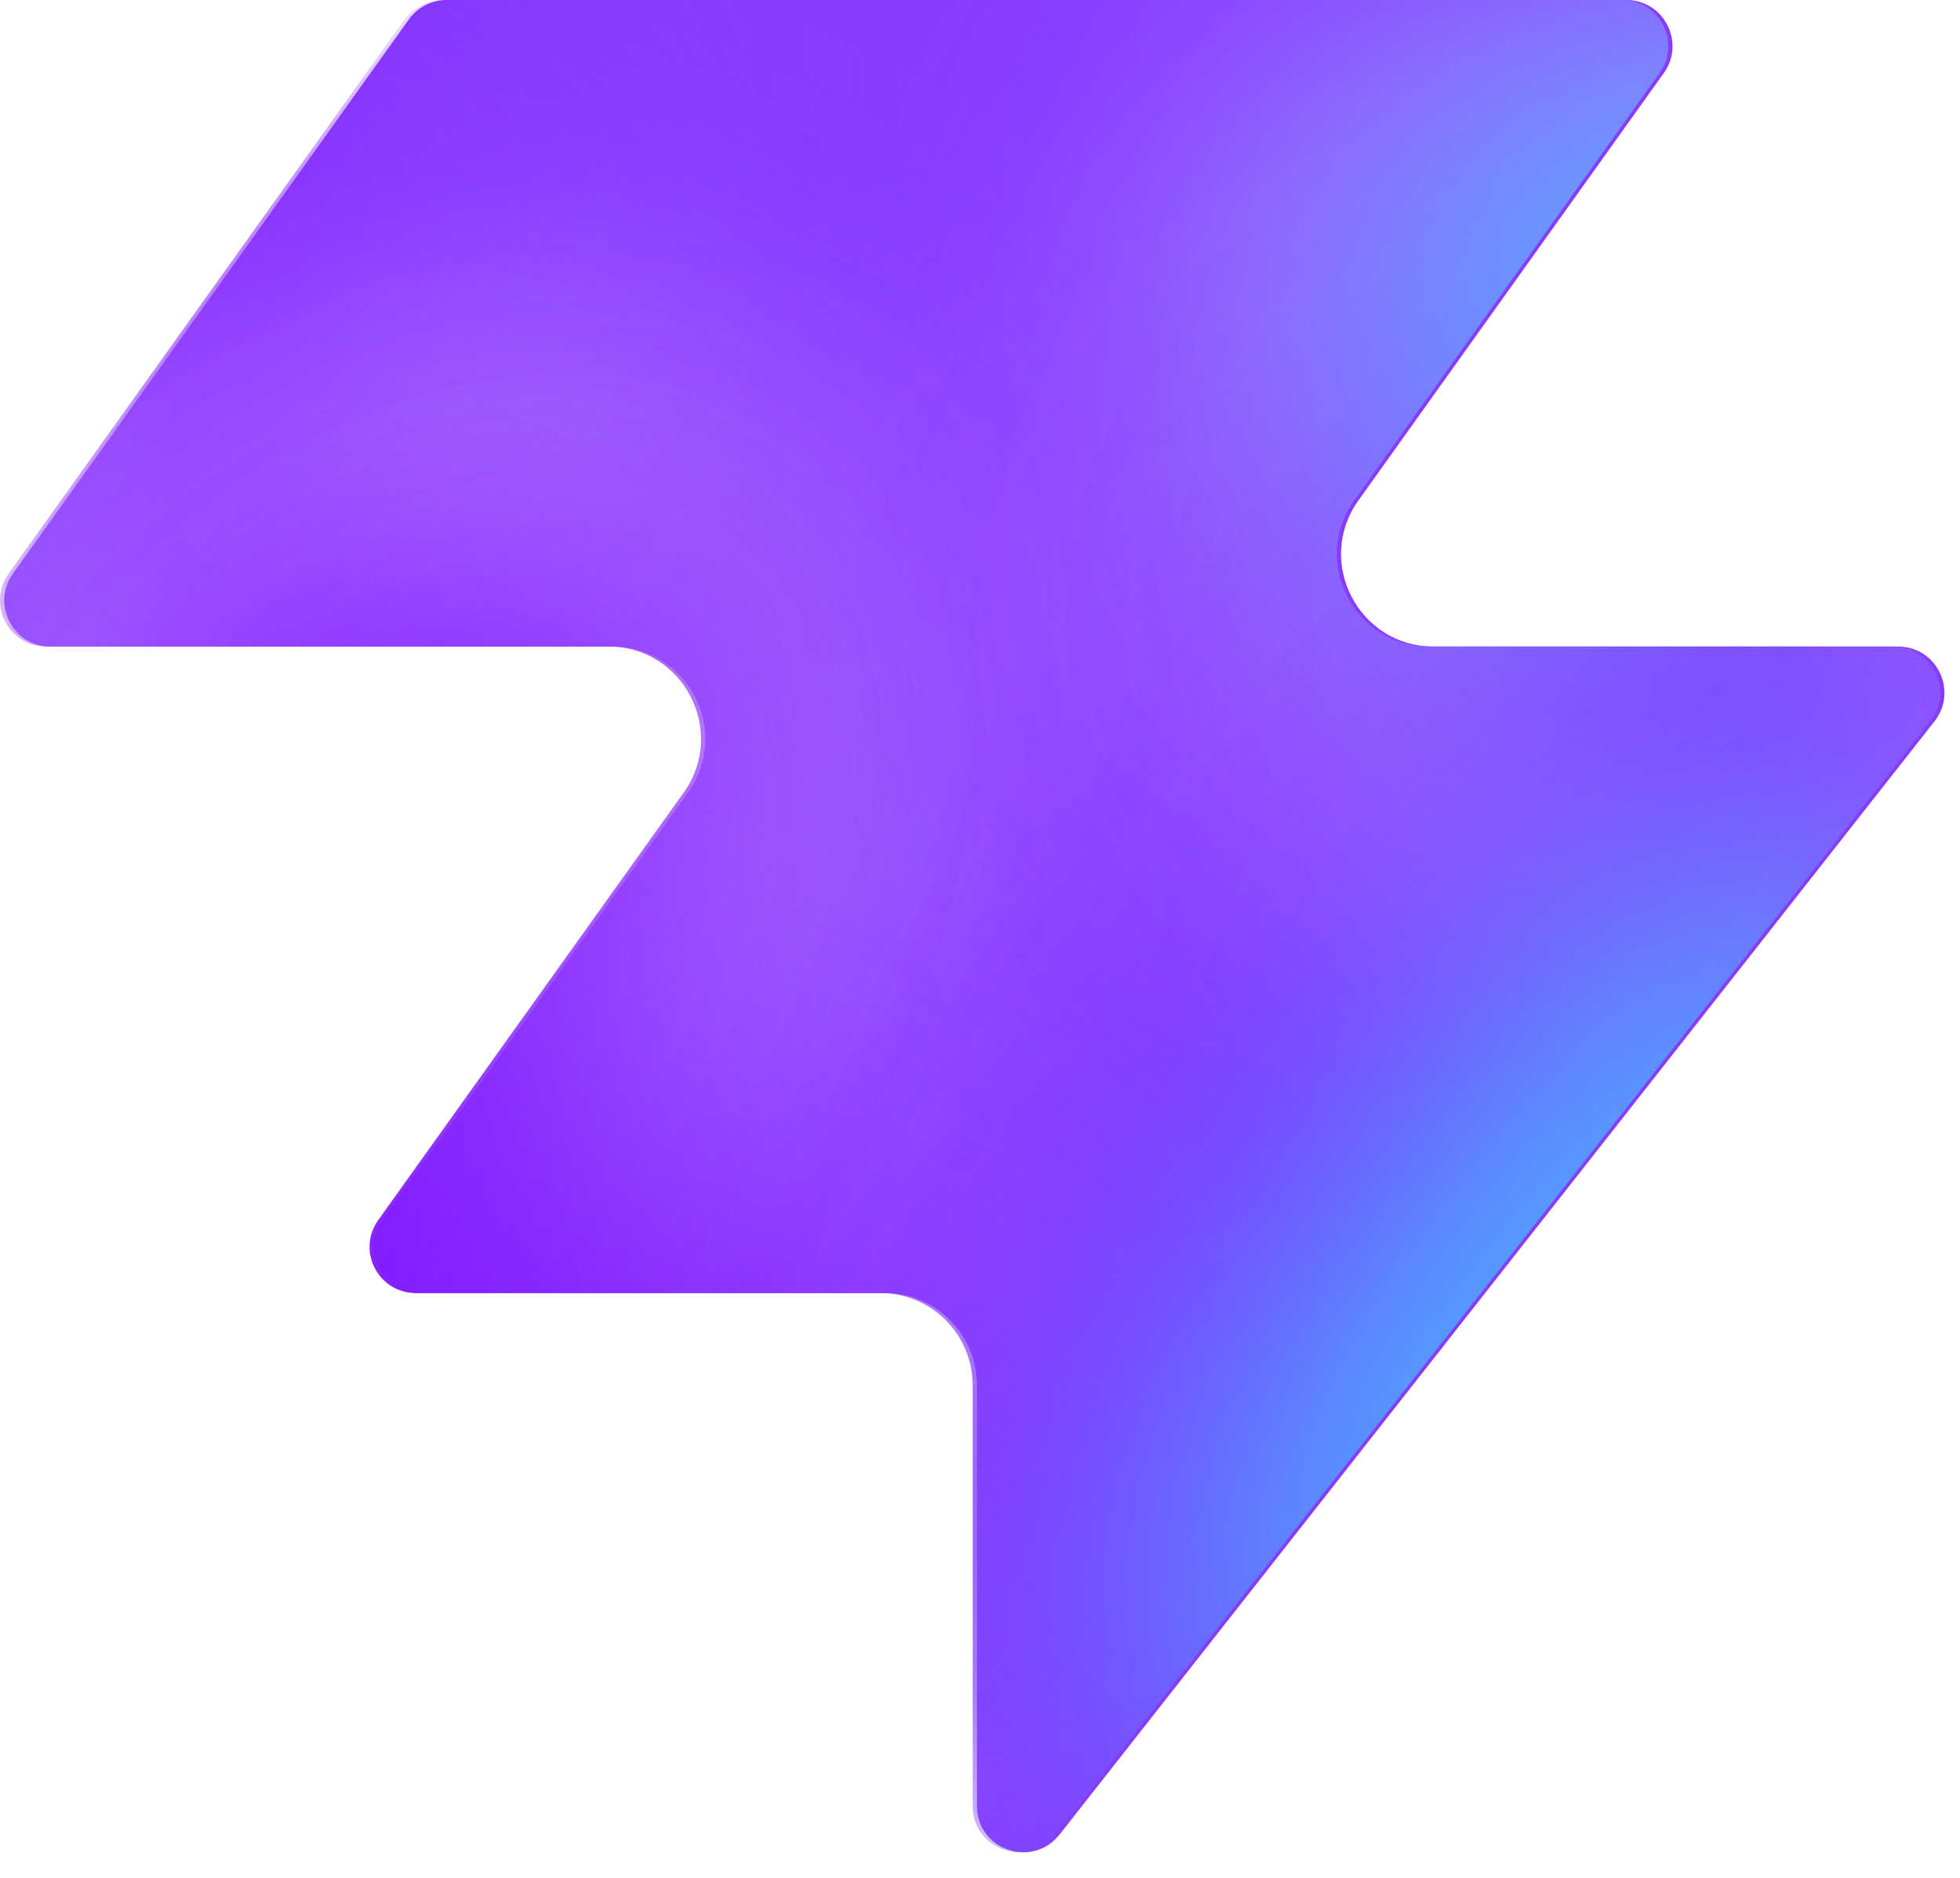
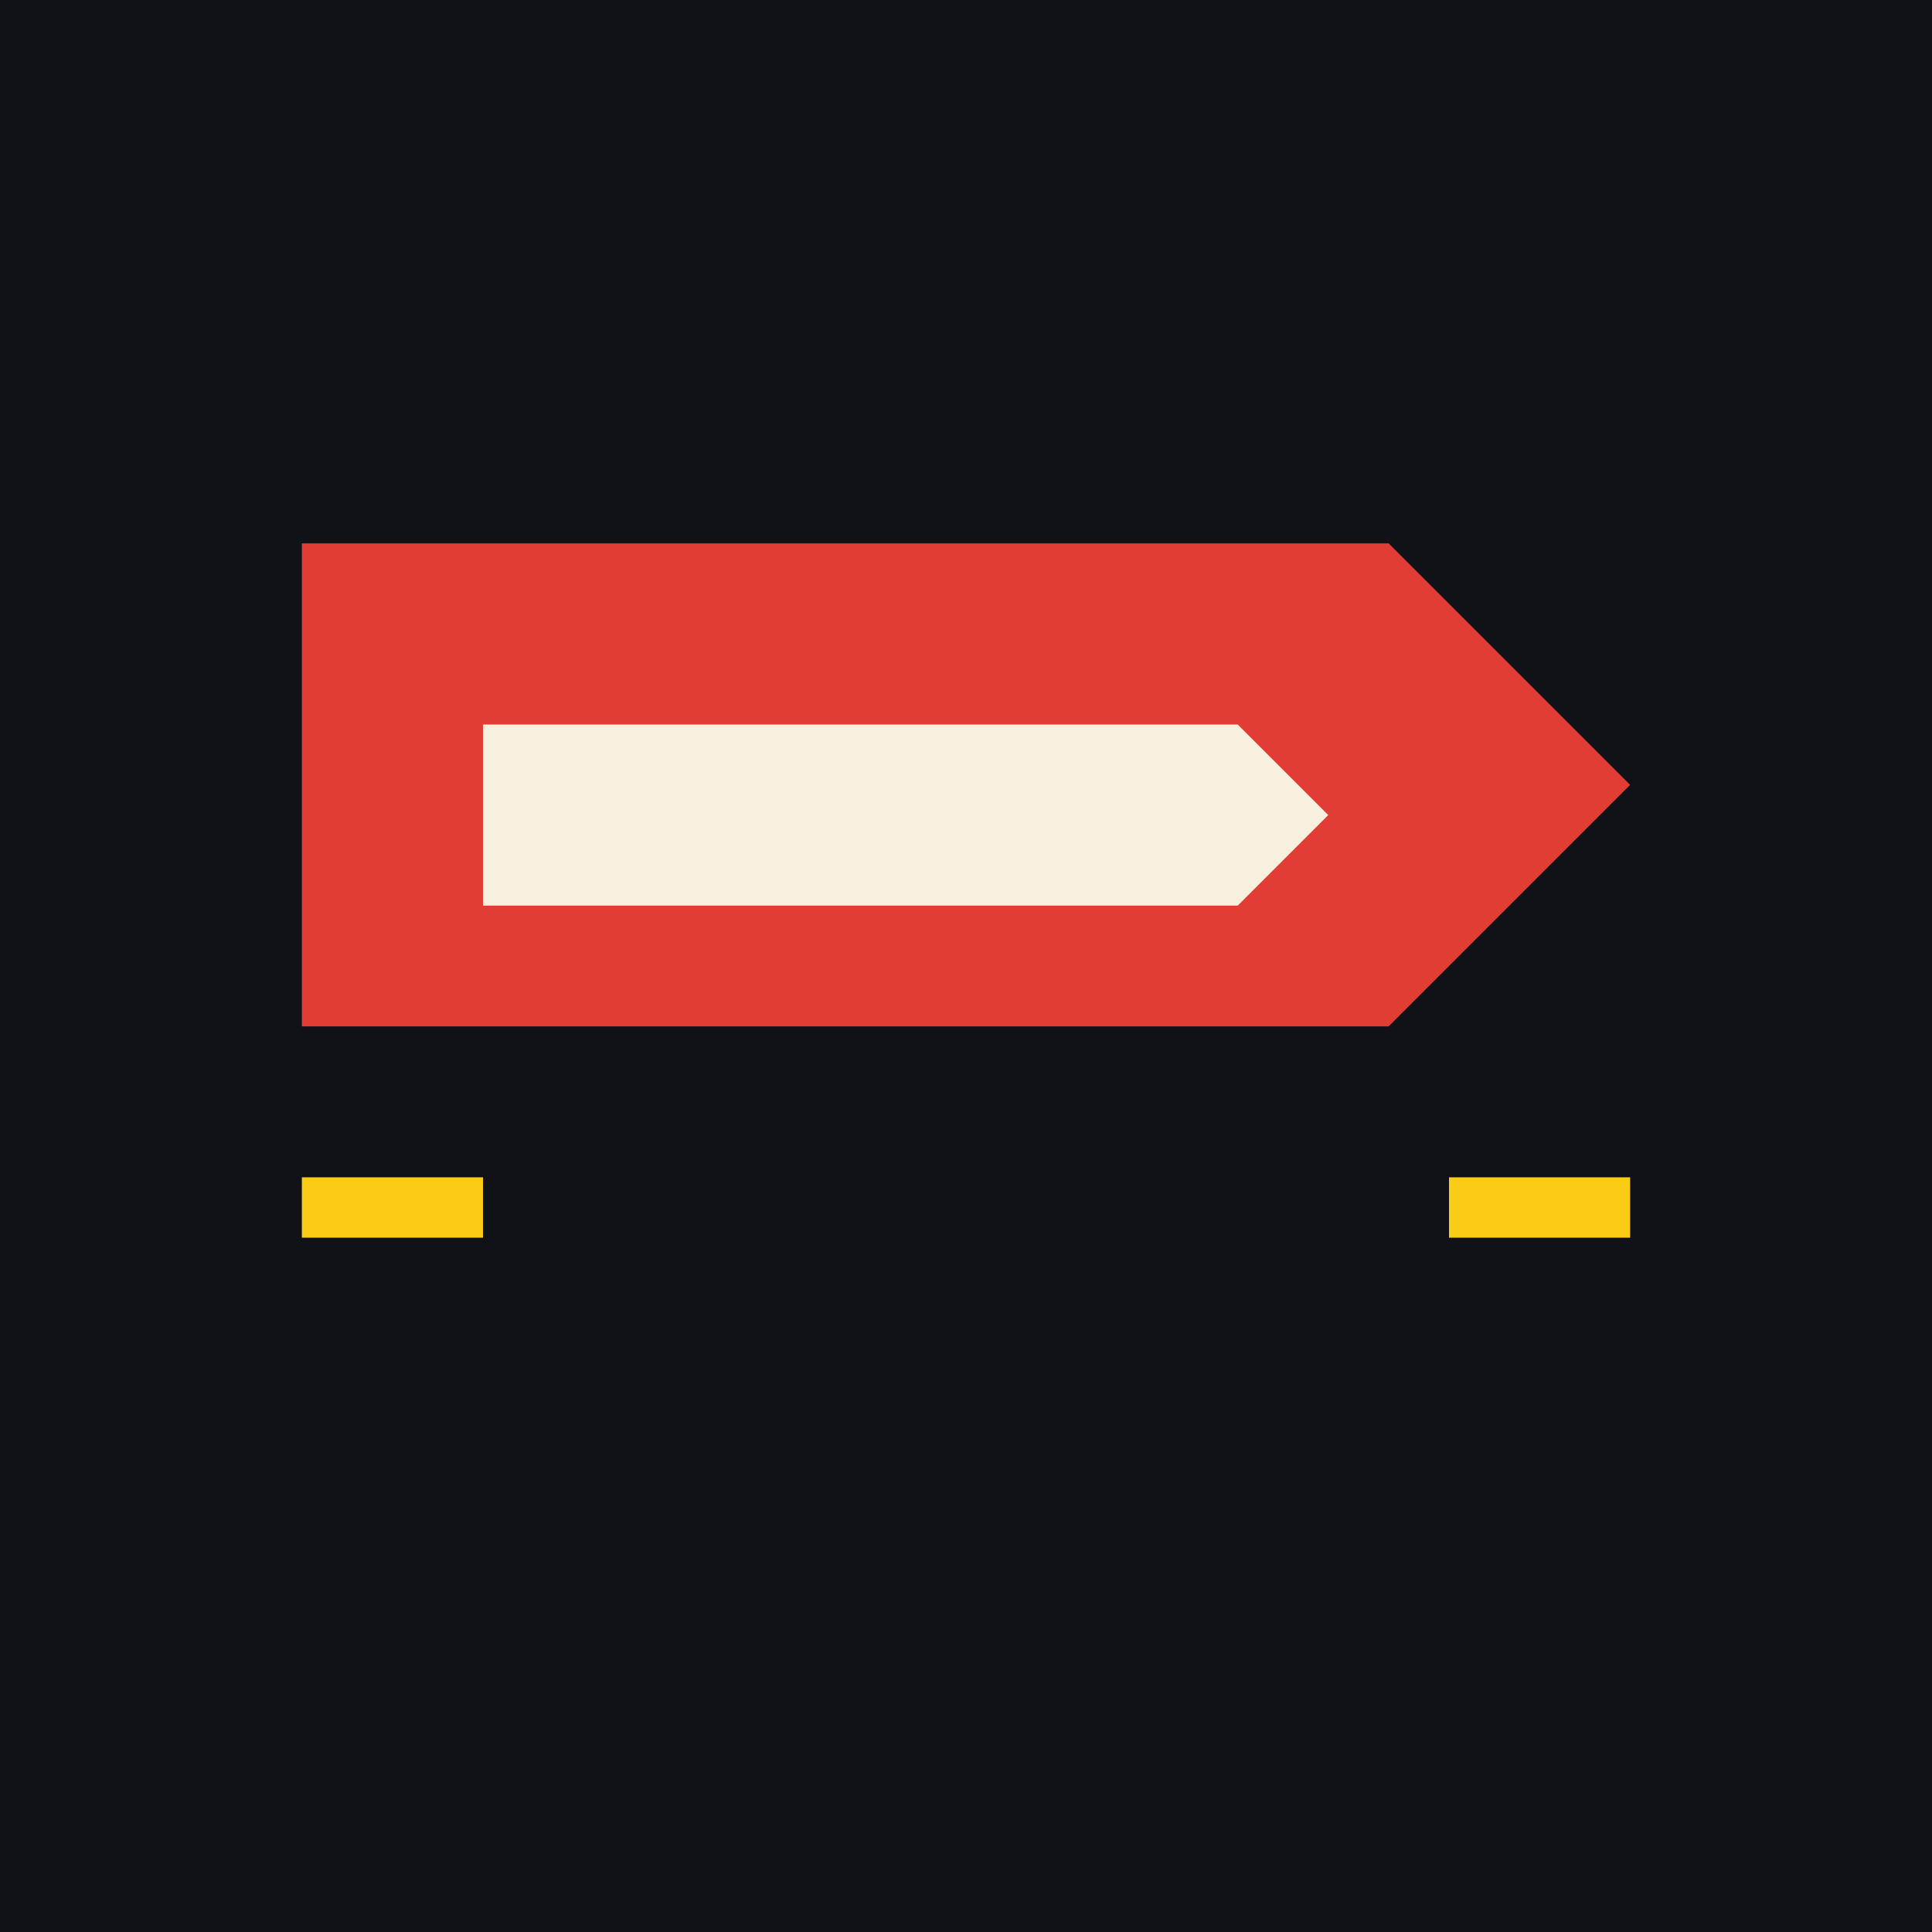
- <svg xmlns="http://www.w3.org/2000/svg" width="48" height="46" fill="none" viewBox="0 0 48 46">
-   <path fill="#863bff" d="M25.946 44.938c-.664.845-2.021.375-2.021-.698V33.937a2.26 2.26 0 0 0-2.262-2.262H10.287c-.92 0-1.456-1.04-.92-1.788l7.48-10.471c1.07-1.497 0-3.578-1.842-3.578H1.237c-.92 0-1.456-1.04-.92-1.788L10.013.474c.214-.297.556-.474.92-.474h28.894c.92 0 1.456 1.04.92 1.788l-7.48 10.471c-1.07 1.498 0 3.579 1.842 3.579h11.377c.943 0 1.473 1.088.89 1.83L25.947 44.94z" style="fill:#863bff;fill:color(display-p3 .525 .23 1);fill-opacity:1" />
-   <mask id="a" width="48" height="46" x="0" y="0" maskUnits="userSpaceOnUse" style="mask-type:alpha">
-     <path fill="#000" d="M25.842 44.938c-.664.844-2.021.375-2.021-.698V33.937a2.26 2.26 0 0 0-2.262-2.262H10.183c-.92 0-1.456-1.04-.92-1.788l7.48-10.471c1.07-1.498 0-3.579-1.842-3.579H1.133c-.92 0-1.456-1.04-.92-1.787L9.91.473c.214-.297.556-.474.92-.474h28.894c.92 0 1.456 1.04.92 1.788l-7.48 10.471c-1.07 1.498 0 3.578 1.842 3.578h11.377c.943 0 1.473 1.088.89 1.832L25.843 44.94z" style="fill:#000;fill-opacity:1" />
-   </mask>
-   <g mask="url(#a)">
-     <g filter="url(#b)">
-       <ellipse cx="5.508" cy="14.704" fill="#ede6ff" rx="5.508" ry="14.704" style="fill:#ede6ff;fill:color(display-p3 .927 .903 1);fill-opacity:1" transform="matrix(.00324 1 1 -.00324 -4.47 31.516)" />
-     </g>
-     <g filter="url(#c)">
-       <ellipse cx="10.399" cy="29.851" fill="#ede6ff" rx="10.399" ry="29.851" style="fill:#ede6ff;fill:color(display-p3 .927 .903 1);fill-opacity:1" transform="matrix(.00324 1 1 -.00324 -39.328 7.883)" />
-     </g>
-     <g filter="url(#d)">
-       <ellipse cx="5.508" cy="30.487" fill="#7e14ff" rx="5.508" ry="30.487" style="fill:#7e14ff;fill:color(display-p3 .492 .077 1);fill-opacity:1" transform="rotate(89.814 -25.913 -14.639)scale(1 -1)" />
-     </g>
-     <g filter="url(#e)">
-       <ellipse cx="5.508" cy="30.599" fill="#7e14ff" rx="5.508" ry="30.599" style="fill:#7e14ff;fill:color(display-p3 .492 .077 1);fill-opacity:1" transform="rotate(89.814 -32.644 -3.334)scale(1 -1)" />
-     </g>
-     <g filter="url(#f)">
-       <ellipse cx="5.508" cy="30.599" fill="#7e14ff" rx="5.508" ry="30.599" style="fill:#7e14ff;fill:color(display-p3 .492 .077 1);fill-opacity:1" transform="matrix(.00324 1 1 -.00324 -34.34 30.47)" />
-     </g>
-     <g filter="url(#g)">
-       <ellipse cx="14.072" cy="22.078" fill="#ede6ff" rx="14.072" ry="22.078" style="fill:#ede6ff;fill:color(display-p3 .927 .903 1);fill-opacity:1" transform="rotate(93.35 24.506 48.493)scale(-1 1)" />
-     </g>
-     <g filter="url(#h)">
-       <ellipse cx="3.47" cy="21.501" fill="#7e14ff" rx="3.47" ry="21.501" style="fill:#7e14ff;fill:color(display-p3 .492 .077 1);fill-opacity:1" transform="rotate(89.009 28.708 47.59)scale(-1 1)" />
-     </g>
-     <g filter="url(#i)">
-       <ellipse cx="3.47" cy="21.501" fill="#7e14ff" rx="3.47" ry="21.501" style="fill:#7e14ff;fill:color(display-p3 .492 .077 1);fill-opacity:1" transform="rotate(89.009 28.708 47.59)scale(-1 1)" />
-     </g>
-     <g filter="url(#j)">
-       <ellipse cx=".387" cy="8.972" fill="#7e14ff" rx="4.407" ry="29.108" style="fill:#7e14ff;fill:color(display-p3 .492 .077 1);fill-opacity:1" transform="rotate(39.51 .387 8.972)" />
-     </g>
-     <g filter="url(#k)">
-       <ellipse cx="47.523" cy="-6.092" fill="#7e14ff" rx="4.407" ry="29.108" style="fill:#7e14ff;fill:color(display-p3 .492 .077 1);fill-opacity:1" transform="rotate(37.892 47.523 -6.092)" />
-     </g>
-     <g filter="url(#l)">
-       <ellipse cx="41.412" cy="6.333" fill="#47bfff" rx="5.971" ry="9.665" style="fill:#47bfff;fill:color(display-p3 .28 .748 1);fill-opacity:1" transform="rotate(37.892 41.412 6.333)" />
-     </g>
-     <g filter="url(#m)">
-       <ellipse cx="-1.879" cy="38.332" fill="#7e14ff" rx="4.407" ry="29.108" style="fill:#7e14ff;fill:color(display-p3 .492 .077 1);fill-opacity:1" transform="rotate(37.892 -1.88 38.332)" />
-     </g>
-     <g filter="url(#n)">
-       <ellipse cx="-1.879" cy="38.332" fill="#7e14ff" rx="4.407" ry="29.108" style="fill:#7e14ff;fill:color(display-p3 .492 .077 1);fill-opacity:1" transform="rotate(37.892 -1.88 38.332)" />
-     </g>
-     <g filter="url(#o)">
-       <ellipse cx="35.651" cy="29.907" fill="#7e14ff" rx="4.407" ry="29.108" style="fill:#7e14ff;fill:color(display-p3 .492 .077 1);fill-opacity:1" transform="rotate(37.892 35.651 29.907)" />
-     </g>
-     <g filter="url(#p)">
-       <ellipse cx="38.418" cy="32.4" fill="#47bfff" rx="5.971" ry="15.297" style="fill:#47bfff;fill:color(display-p3 .28 .748 1);fill-opacity:1" transform="rotate(37.892 38.418 32.4)" />
-     </g>
-   </g>
-   <defs>
-     <filter id="b" width="60.045" height="41.654" x="-19.77" y="16.149" color-interpolation-filters="sRGB" filterUnits="userSpaceOnUse">
-       <feFlood flood-opacity="0" result="BackgroundImageFix" />
-       <feBlend in="SourceGraphic" in2="BackgroundImageFix" result="shape" />
-       <feGaussianBlur result="effect1_foregroundBlur_2002_17158" stdDeviation="7.659" />
-     </filter>
-     <filter id="c" width="90.34" height="51.437" x="-54.613" y="-7.533" color-interpolation-filters="sRGB" filterUnits="userSpaceOnUse">
-       <feFlood flood-opacity="0" result="BackgroundImageFix" />
-       <feBlend in="SourceGraphic" in2="BackgroundImageFix" result="shape" />
-       <feGaussianBlur result="effect1_foregroundBlur_2002_17158" stdDeviation="7.659" />
-     </filter>
-     <filter id="d" width="79.355" height="29.4" x="-49.64" y="2.03" color-interpolation-filters="sRGB" filterUnits="userSpaceOnUse">
-       <feFlood flood-opacity="0" result="BackgroundImageFix" />
-       <feBlend in="SourceGraphic" in2="BackgroundImageFix" result="shape" />
-       <feGaussianBlur result="effect1_foregroundBlur_2002_17158" stdDeviation="4.596" />
-     </filter>
-     <filter id="e" width="79.579" height="29.4" x="-45.045" y="20.029" color-interpolation-filters="sRGB" filterUnits="userSpaceOnUse">
-       <feFlood flood-opacity="0" result="BackgroundImageFix" />
-       <feBlend in="SourceGraphic" in2="BackgroundImageFix" result="shape" />
-       <feGaussianBlur result="effect1_foregroundBlur_2002_17158" stdDeviation="4.596" />
-     </filter>
-     <filter id="f" width="79.579" height="29.4" x="-43.513" y="21.178" color-interpolation-filters="sRGB" filterUnits="userSpaceOnUse">
-       <feFlood flood-opacity="0" result="BackgroundImageFix" />
-       <feBlend in="SourceGraphic" in2="BackgroundImageFix" result="shape" />
-       <feGaussianBlur result="effect1_foregroundBlur_2002_17158" stdDeviation="4.596" />
-     </filter>
-     <filter id="g" width="74.749" height="58.852" x="15.756" y="-17.901" color-interpolation-filters="sRGB" filterUnits="userSpaceOnUse">
-       <feFlood flood-opacity="0" result="BackgroundImageFix" />
-       <feBlend in="SourceGraphic" in2="BackgroundImageFix" result="shape" />
-       <feGaussianBlur result="effect1_foregroundBlur_2002_17158" stdDeviation="7.659" />
-     </filter>
-     <filter id="h" width="61.377" height="25.362" x="23.548" y="2.284" color-interpolation-filters="sRGB" filterUnits="userSpaceOnUse">
-       <feFlood flood-opacity="0" result="BackgroundImageFix" />
-       <feBlend in="SourceGraphic" in2="BackgroundImageFix" result="shape" />
-       <feGaussianBlur result="effect1_foregroundBlur_2002_17158" stdDeviation="4.596" />
-     </filter>
-     <filter id="i" width="61.377" height="25.362" x="23.548" y="2.284" color-interpolation-filters="sRGB" filterUnits="userSpaceOnUse">
-       <feFlood flood-opacity="0" result="BackgroundImageFix" />
-       <feBlend in="SourceGraphic" in2="BackgroundImageFix" result="shape" />
-       <feGaussianBlur result="effect1_foregroundBlur_2002_17158" stdDeviation="4.596" />
-     </filter>
-     <filter id="j" width="56.045" height="63.649" x="-27.636" y="-22.853" color-interpolation-filters="sRGB" filterUnits="userSpaceOnUse">
-       <feFlood flood-opacity="0" result="BackgroundImageFix" />
-       <feBlend in="SourceGraphic" in2="BackgroundImageFix" result="shape" />
-       <feGaussianBlur result="effect1_foregroundBlur_2002_17158" stdDeviation="4.596" />
-     </filter>
-     <filter id="k" width="54.814" height="64.646" x="20.116" y="-38.415" color-interpolation-filters="sRGB" filterUnits="userSpaceOnUse">
-       <feFlood flood-opacity="0" result="BackgroundImageFix" />
-       <feBlend in="SourceGraphic" in2="BackgroundImageFix" result="shape" />
-       <feGaussianBlur result="effect1_foregroundBlur_2002_17158" stdDeviation="4.596" />
-     </filter>
-     <filter id="l" width="33.541" height="35.313" x="24.641" y="-11.323" color-interpolation-filters="sRGB" filterUnits="userSpaceOnUse">
-       <feFlood flood-opacity="0" result="BackgroundImageFix" />
-       <feBlend in="SourceGraphic" in2="BackgroundImageFix" result="shape" />
-       <feGaussianBlur result="effect1_foregroundBlur_2002_17158" stdDeviation="4.596" />
-     </filter>
-     <filter id="m" width="54.814" height="64.646" x="-29.286" y="6.009" color-interpolation-filters="sRGB" filterUnits="userSpaceOnUse">
-       <feFlood flood-opacity="0" result="BackgroundImageFix" />
-       <feBlend in="SourceGraphic" in2="BackgroundImageFix" result="shape" />
-       <feGaussianBlur result="effect1_foregroundBlur_2002_17158" stdDeviation="4.596" />
-     </filter>
-     <filter id="n" width="54.814" height="64.646" x="-29.286" y="6.009" color-interpolation-filters="sRGB" filterUnits="userSpaceOnUse">
-       <feFlood flood-opacity="0" result="BackgroundImageFix" />
-       <feBlend in="SourceGraphic" in2="BackgroundImageFix" result="shape" />
-       <feGaussianBlur result="effect1_foregroundBlur_2002_17158" stdDeviation="4.596" />
-     </filter>
-     <filter id="o" width="54.814" height="64.646" x="8.244" y="-2.416" color-interpolation-filters="sRGB" filterUnits="userSpaceOnUse">
-       <feFlood flood-opacity="0" result="BackgroundImageFix" />
-       <feBlend in="SourceGraphic" in2="BackgroundImageFix" result="shape" />
-       <feGaussianBlur result="effect1_foregroundBlur_2002_17158" stdDeviation="4.596" />
-     </filter>
-     <filter id="p" width="39.409" height="43.623" x="18.713" y="10.588" color-interpolation-filters="sRGB" filterUnits="userSpaceOnUse">
-       <feFlood flood-opacity="0" result="BackgroundImageFix" />
-       <feBlend in="SourceGraphic" in2="BackgroundImageFix" result="shape" />
-       <feGaussianBlur result="effect1_foregroundBlur_2002_17158" stdDeviation="4.596" />
-     </filter>
-   </defs>
+ <svg xmlns="http://www.w3.org/2000/svg" viewBox="0 0 64 64">
+   <rect width="64" height="64" fill="#101217" />
+   <path fill="#e13d35" d="M10 18h36l8 8-8 8H10z" />
+   <path fill="#f7f0df" d="M16 24h25l3 3-3 3H16z" />
+   <path fill="#101217" d="M18 37h28v6H18z" />
+   <path fill="#facc15" d="M48 39h6v2h-6zM10 39h6v2h-6z" />
</svg>
